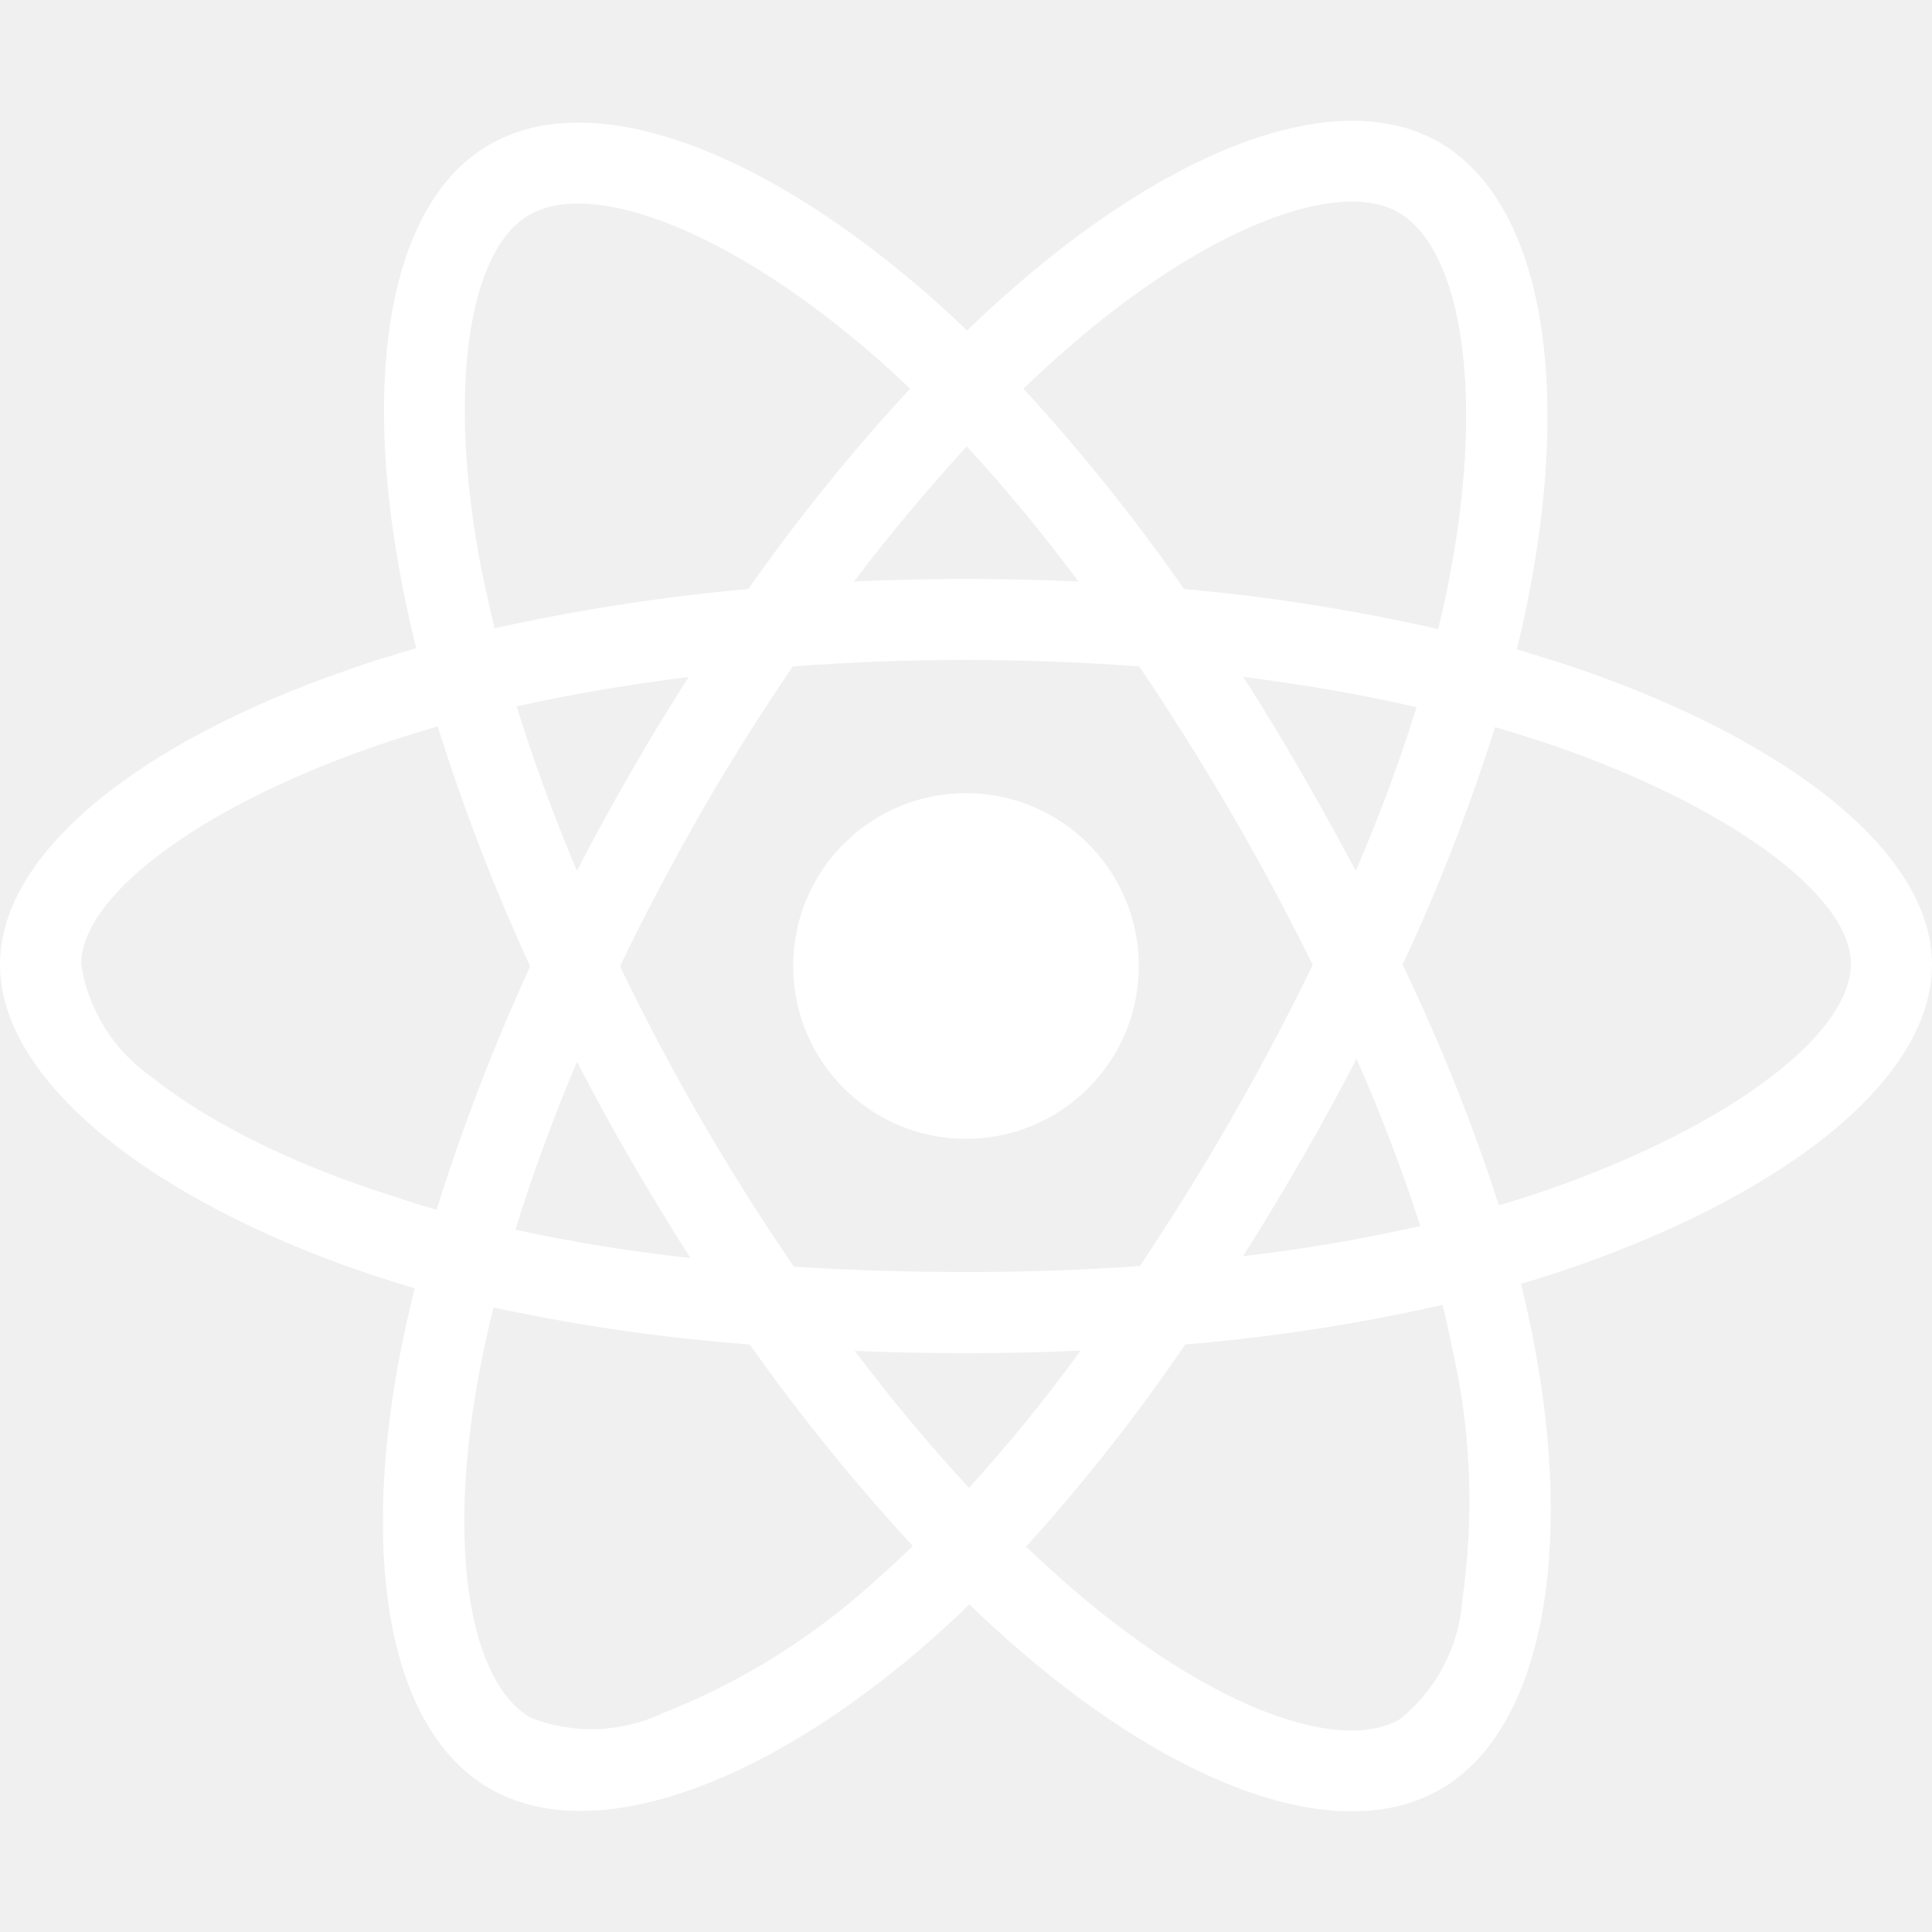
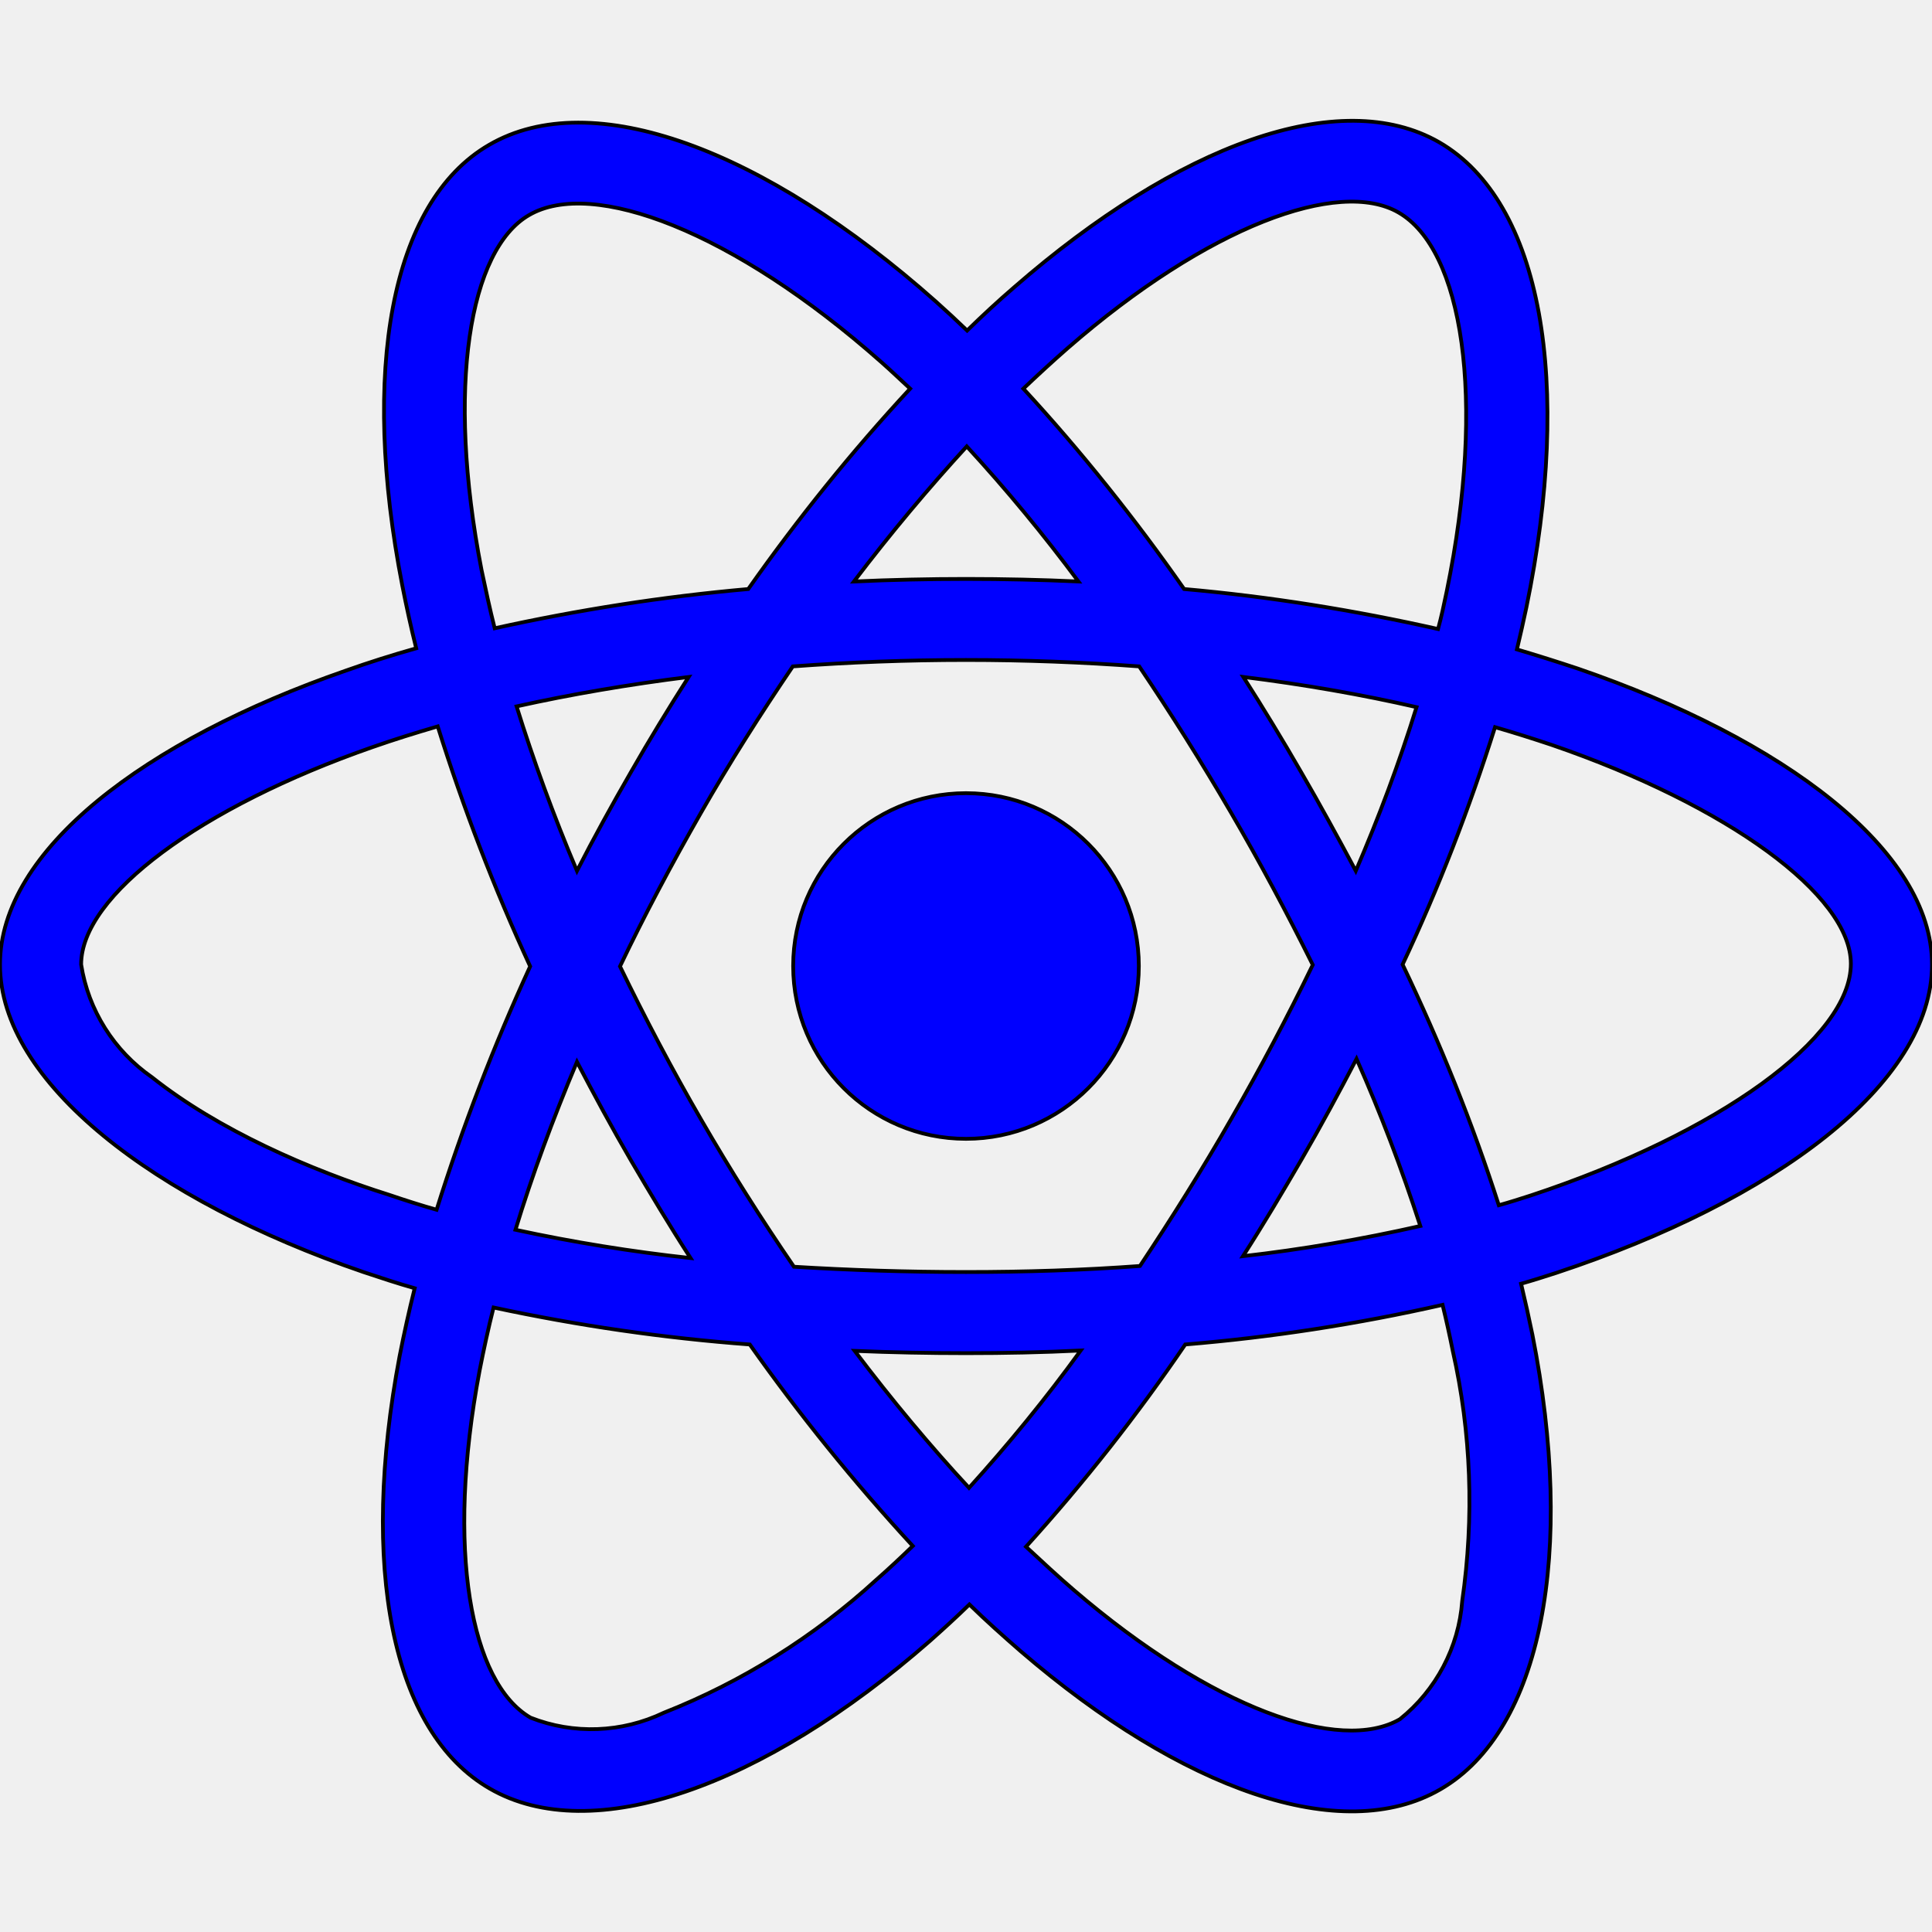
- <svg xmlns="http://www.w3.org/2000/svg" viewBox="0 0 512 512" fill="#ffffff">
+ <svg xmlns="http://www.w3.org/2000/svg" viewBox="0 0 512 512" fill="blue" stroke="black">
  <path d="M418.2 177.2c-5.4-1.8-10.8-3.5-16.2-5.1.9-3.7 1.7-7.4 2.5-11.1 12.3-59.6 4.2-107.5-23.1-123.3-26.3-15.1-69.2.6-112.6 38.4-4.3 3.7-8.5 7.6-12.5 11.5-2.7-2.6-5.5-5.2-8.3-7.7-45.5-40.4-91.1-57.4-118.4-41.5-26.2 15.2-34 60.3-23 116.7 1.1 5.6 2.3 11.1 3.7 16.7-6.4 1.8-12.7 3.8-18.6 5.9C38.3 196.2 0 225.4 0 255.6c0 31.2 40.8 62.5 96.3 81.5 4.5 1.5 9 3 13.6 4.3-1.5 6-2.8 11.9-4 18-10.5 55.5-2.3 99.5 23.9 114.6 27 15.6 72.4-.4 116.6-39.1 3.5-3.1 7-6.3 10.5-9.7 4.4 4.3 9 8.4 13.6 12.4 42.8 36.8 85.1 51.7 111.2 36.6 27-15.6 35.8-62.9 24.4-120.5-.9-4.4-1.9-8.9-3-13.5 3.2-.9 6.3-1.9 9.4-2.9 57.7-19.1 99.5-50 99.5-81.7 0-30.3-39.4-59.7-93.8-78.4zM282.9 92.3c37.2-32.4 71.9-45.1 87.7-36 16.9 9.7 23.4 48.9 12.8 100.4-.7 3.4-1.4 6.7-2.3 10-22.2-5-44.7-8.6-67.3-10.6-13-18.6-27.2-36.4-42.6-53.1 3.9-3.7 7.7-7.2 11.7-10.7zM167.2 307.5c5.1 8.7 10.3 17.4 15.8 25.9-15.6-1.7-31.1-4.2-46.4-7.5 4.4-14.4 9.9-29.3 16.3-44.5 4.6 8.8 9.3 17.5 14.3 26.1zm-30.3-120.3c14.4-3.2 29.7-5.8 45.6-7.8-5.3 8.3-10.5 16.8-15.4 25.4-4.9 8.5-9.7 17.2-14.2 26-6.3-14.9-11.6-29.5-16-43.6zm27.4 68.9c6.6-13.8 13.8-27.3 21.4-40.6s15.8-26.2 24.4-38.9c15-1.1 30.3-1.7 45.9-1.7s31 .6 45.9 1.7c8.5 12.6 16.6 25.5 24.3 38.7s14.9 26.7 21.7 40.4c-6.7 13.8-13.9 27.4-21.6 40.8-7.6 13.3-15.7 26.2-24.2 39-14.9 1.1-30.4 1.6-46.1 1.6s-30.9-.5-45.6-1.4c-8.7-12.7-16.9-25.7-24.6-39s-14.8-26.8-21.5-40.6zm180.6 51.2c5.1-8.8 9.9-17.7 14.6-26.7 6.4 14.5 12 29.2 16.9 44.3-15.5 3.5-31.2 6.2-47 8 5.4-8.4 10.5-17 15.5-25.6zm14.4-76.5c-4.7-8.8-9.5-17.6-14.5-26.2-4.9-8.5-10-16.9-15.3-25.2 16.1 2 31.5 4.7 45.9 8-4.6 14.8-10 29.2-16.1 43.4zM256.2 118.3c10.5 11.4 20.4 23.4 29.6 35.8-19.8-.9-39.7-.9-59.5 0 9.8-12.9 19.9-24.9 29.9-35.8zM140.2 57c16.8-9.8 54.1 4.2 93.4 39 2.5 2.2 5 4.6 7.6 7-15.5 16.7-29.8 34.5-42.9 53.1-22.6 2-45 5.5-67.2 10.4-1.3-5.1-2.4-10.3-3.5-15.5-9.4-48.4-3.2-84.9 12.6-94zm-24.5 263.6c-4.2-1.2-8.3-2.5-12.4-3.9-21.3-6.7-45.5-17.3-63-31.2-10.1-7-16.9-17.8-18.8-29.9 0-18.3 31.6-41.7 77.2-57.6 5.7-2 11.5-3.8 17.3-5.5 6.8 21.7 15 43 24.5 63.6-9.6 20.9-17.9 42.5-24.8 64.5zm116.6 98c-16.5 15.1-35.6 27.1-56.4 35.3-11.1 5.3-23.9 5.8-35.3 1.3-15.9-9.2-22.5-44.5-13.5-92 1.1-5.6 2.3-11.2 3.7-16.7 22.4 4.8 45 8.1 67.9 9.8 13.2 18.7 27.7 36.6 43.2 53.4-3.2 3.1-6.4 6.1-9.6 8.9zm24.5-24.3c-10.2-11-20.4-23.2-30.3-36.3 9.6.4 19.5.6 29.5.6 10.3 0 20.4-.2 30.4-.7-9.2 12.7-19.1 24.8-29.6 36.4zm130.7 30c-.9 12.2-6.9 23.6-16.5 31.3-15.9 9.2-49.8-2.8-86.4-34.2-4.2-3.6-8.4-7.5-12.7-11.5 15.3-16.9 29.4-34.8 42.2-53.6 22.9-1.9 45.7-5.4 68.2-10.5 1 4.1 1.9 8.2 2.7 12.2 4.9 21.6 5.7 44.1 2.5 66.3zm18.2-107.5c-2.8.9-5.6 1.8-8.5 2.6-7-21.8-15.6-43.1-25.5-63.8 9.6-20.4 17.7-41.4 24.5-62.9 5.2 1.5 10.2 3.1 15 4.7 46.6 16 79.3 39.8 79.3 58 0 19.6-34.9 44.9-84.8 61.4zm-149.7-15c25.3 0 45.8-20.5 45.8-45.8s-20.5-45.8-45.8-45.8c-25.3 0-45.8 20.5-45.8 45.8s20.5 45.8 45.8 45.8z" />
</svg>
